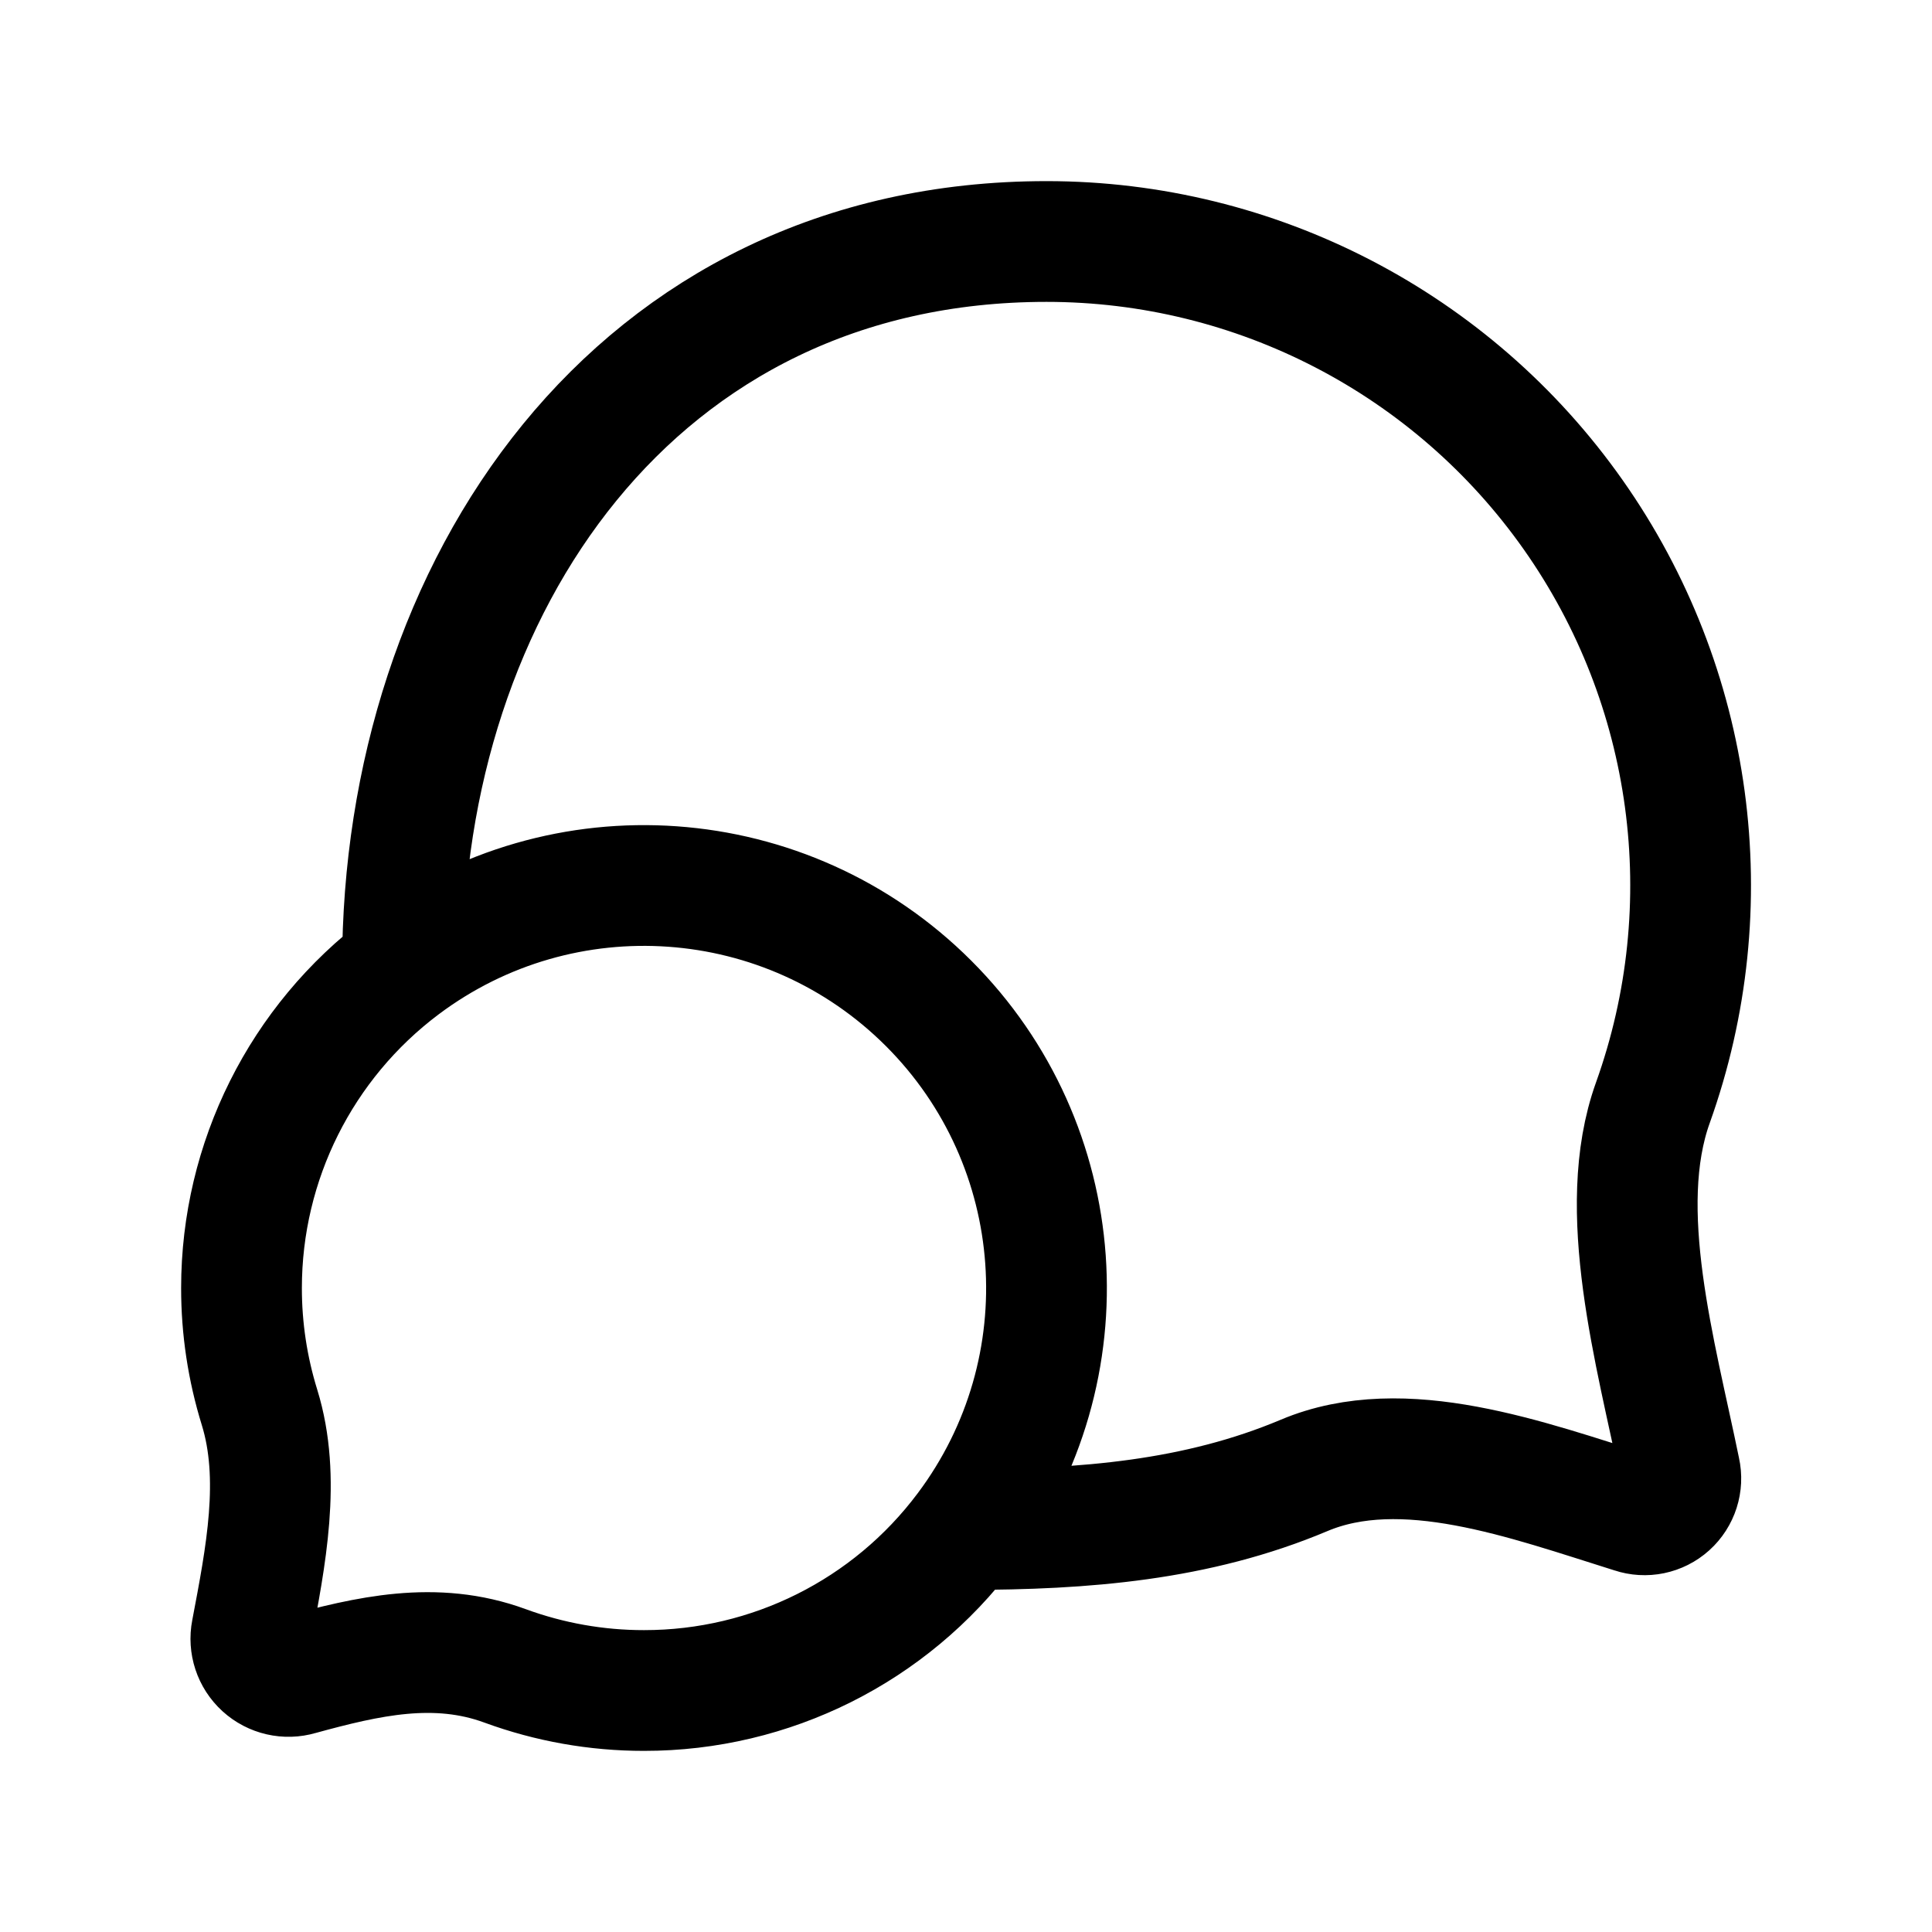
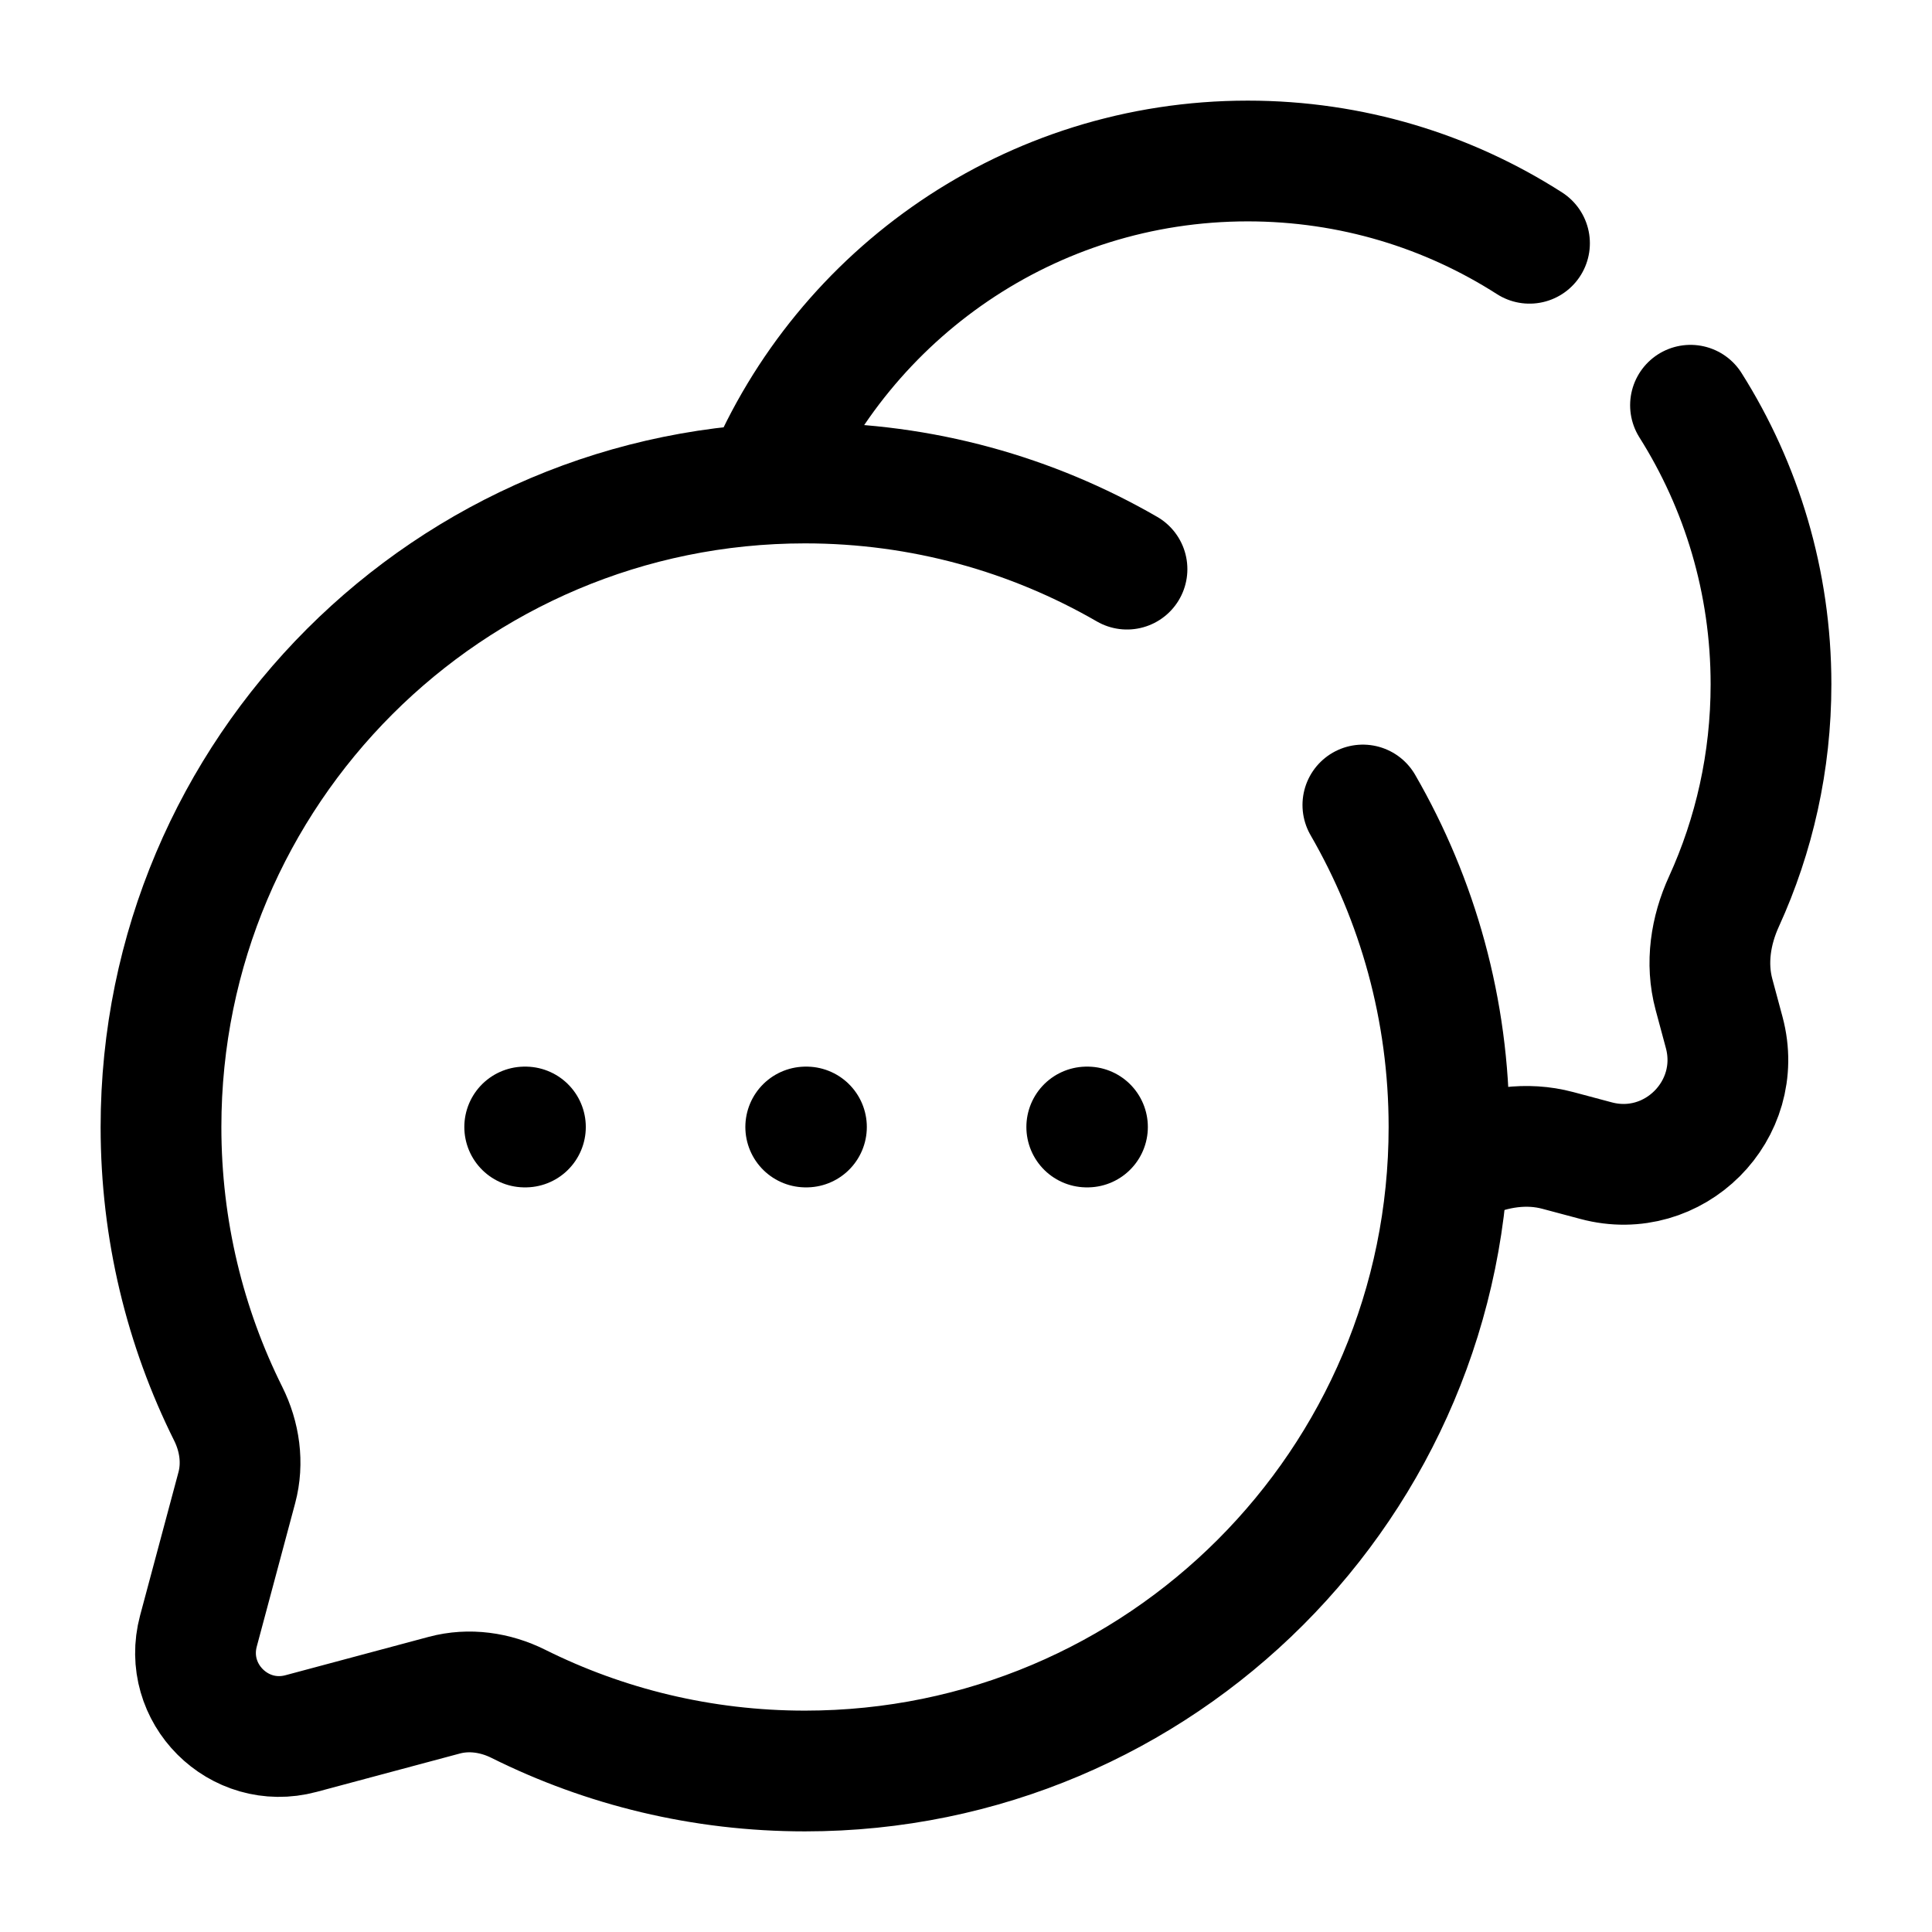
<svg xmlns="http://www.w3.org/2000/svg" viewBox="0 0 24 24" width="128" height="128">
-   <path fill="none" stroke="currentColor" stroke-linecap="round" stroke-linejoin="round" stroke-width="1.5" d="M5 12a5 5 0 0 1 7 7m-7-7a5 5 0 0 0-2 4a5 5 0 0 0 .224 1.483c.272.88.076 1.86-.099 2.784a.468.468 0 0 0 .592.539c.848-.232 1.691-.43 2.557-.112A5 5 0 0 0 8 21a4.99 4.99 0 0 0 4-2m-7-7c0-4.685 2.875-9 8-9a8 8 0 0 1 7.532 10.7c-.476 1.326.037 3.102.337 4.568a.451.451 0 0 1-.584.526c-1.312-.41-2.852-.986-4.085-.466c-1.334.562-2.736.672-4.2.672" />
+   <g fill="none" stroke="currentColor" stroke-linecap="round" stroke-width="1.5">
+     <path d="M14 7.07C12.823 6.39 11.457 6 10 6C5.582 6 2 9.582 2 14C2 15.28 2.3 16.489 2.835 17.562C2.977 17.847 3.024 18.173 2.942 18.48L2.465 20.261C2.258 21.034 2.966 21.742 3.739 21.535L5.52 21.058C5.827 20.976 6.153 21.023 6.438 21.165C7.511 21.7 8.72 22 10 22C14.418 22 18 18.418 18 14C18 12.543 17.61 11.177 16.93 10" />
+     <path d="M18 14.502C18.067 14.474 18.132 14.445 18.198 14.415C18.56 14.25 18.966 14.188 19.351 14.291L19.827 14.418C20.793 14.677 21.677 13.793 21.419 12.827L21.291 12.351C21.188 11.966 21.25 11.56 21.416 11.198C21.791 10.376 22 9.462 22 8.5C22 7.226 21.633 6.037 21 5.034M9.5 5.996C10.481 3.649 12.798 2 15.5 2C16.789 2 17.99 2.375 19 3.022" />
+     <path stroke-linejoin="round" d="M6.518 14H6.527M10.009 14H10.018M13.5 14H13.509" />
+   </g>
</svg>
